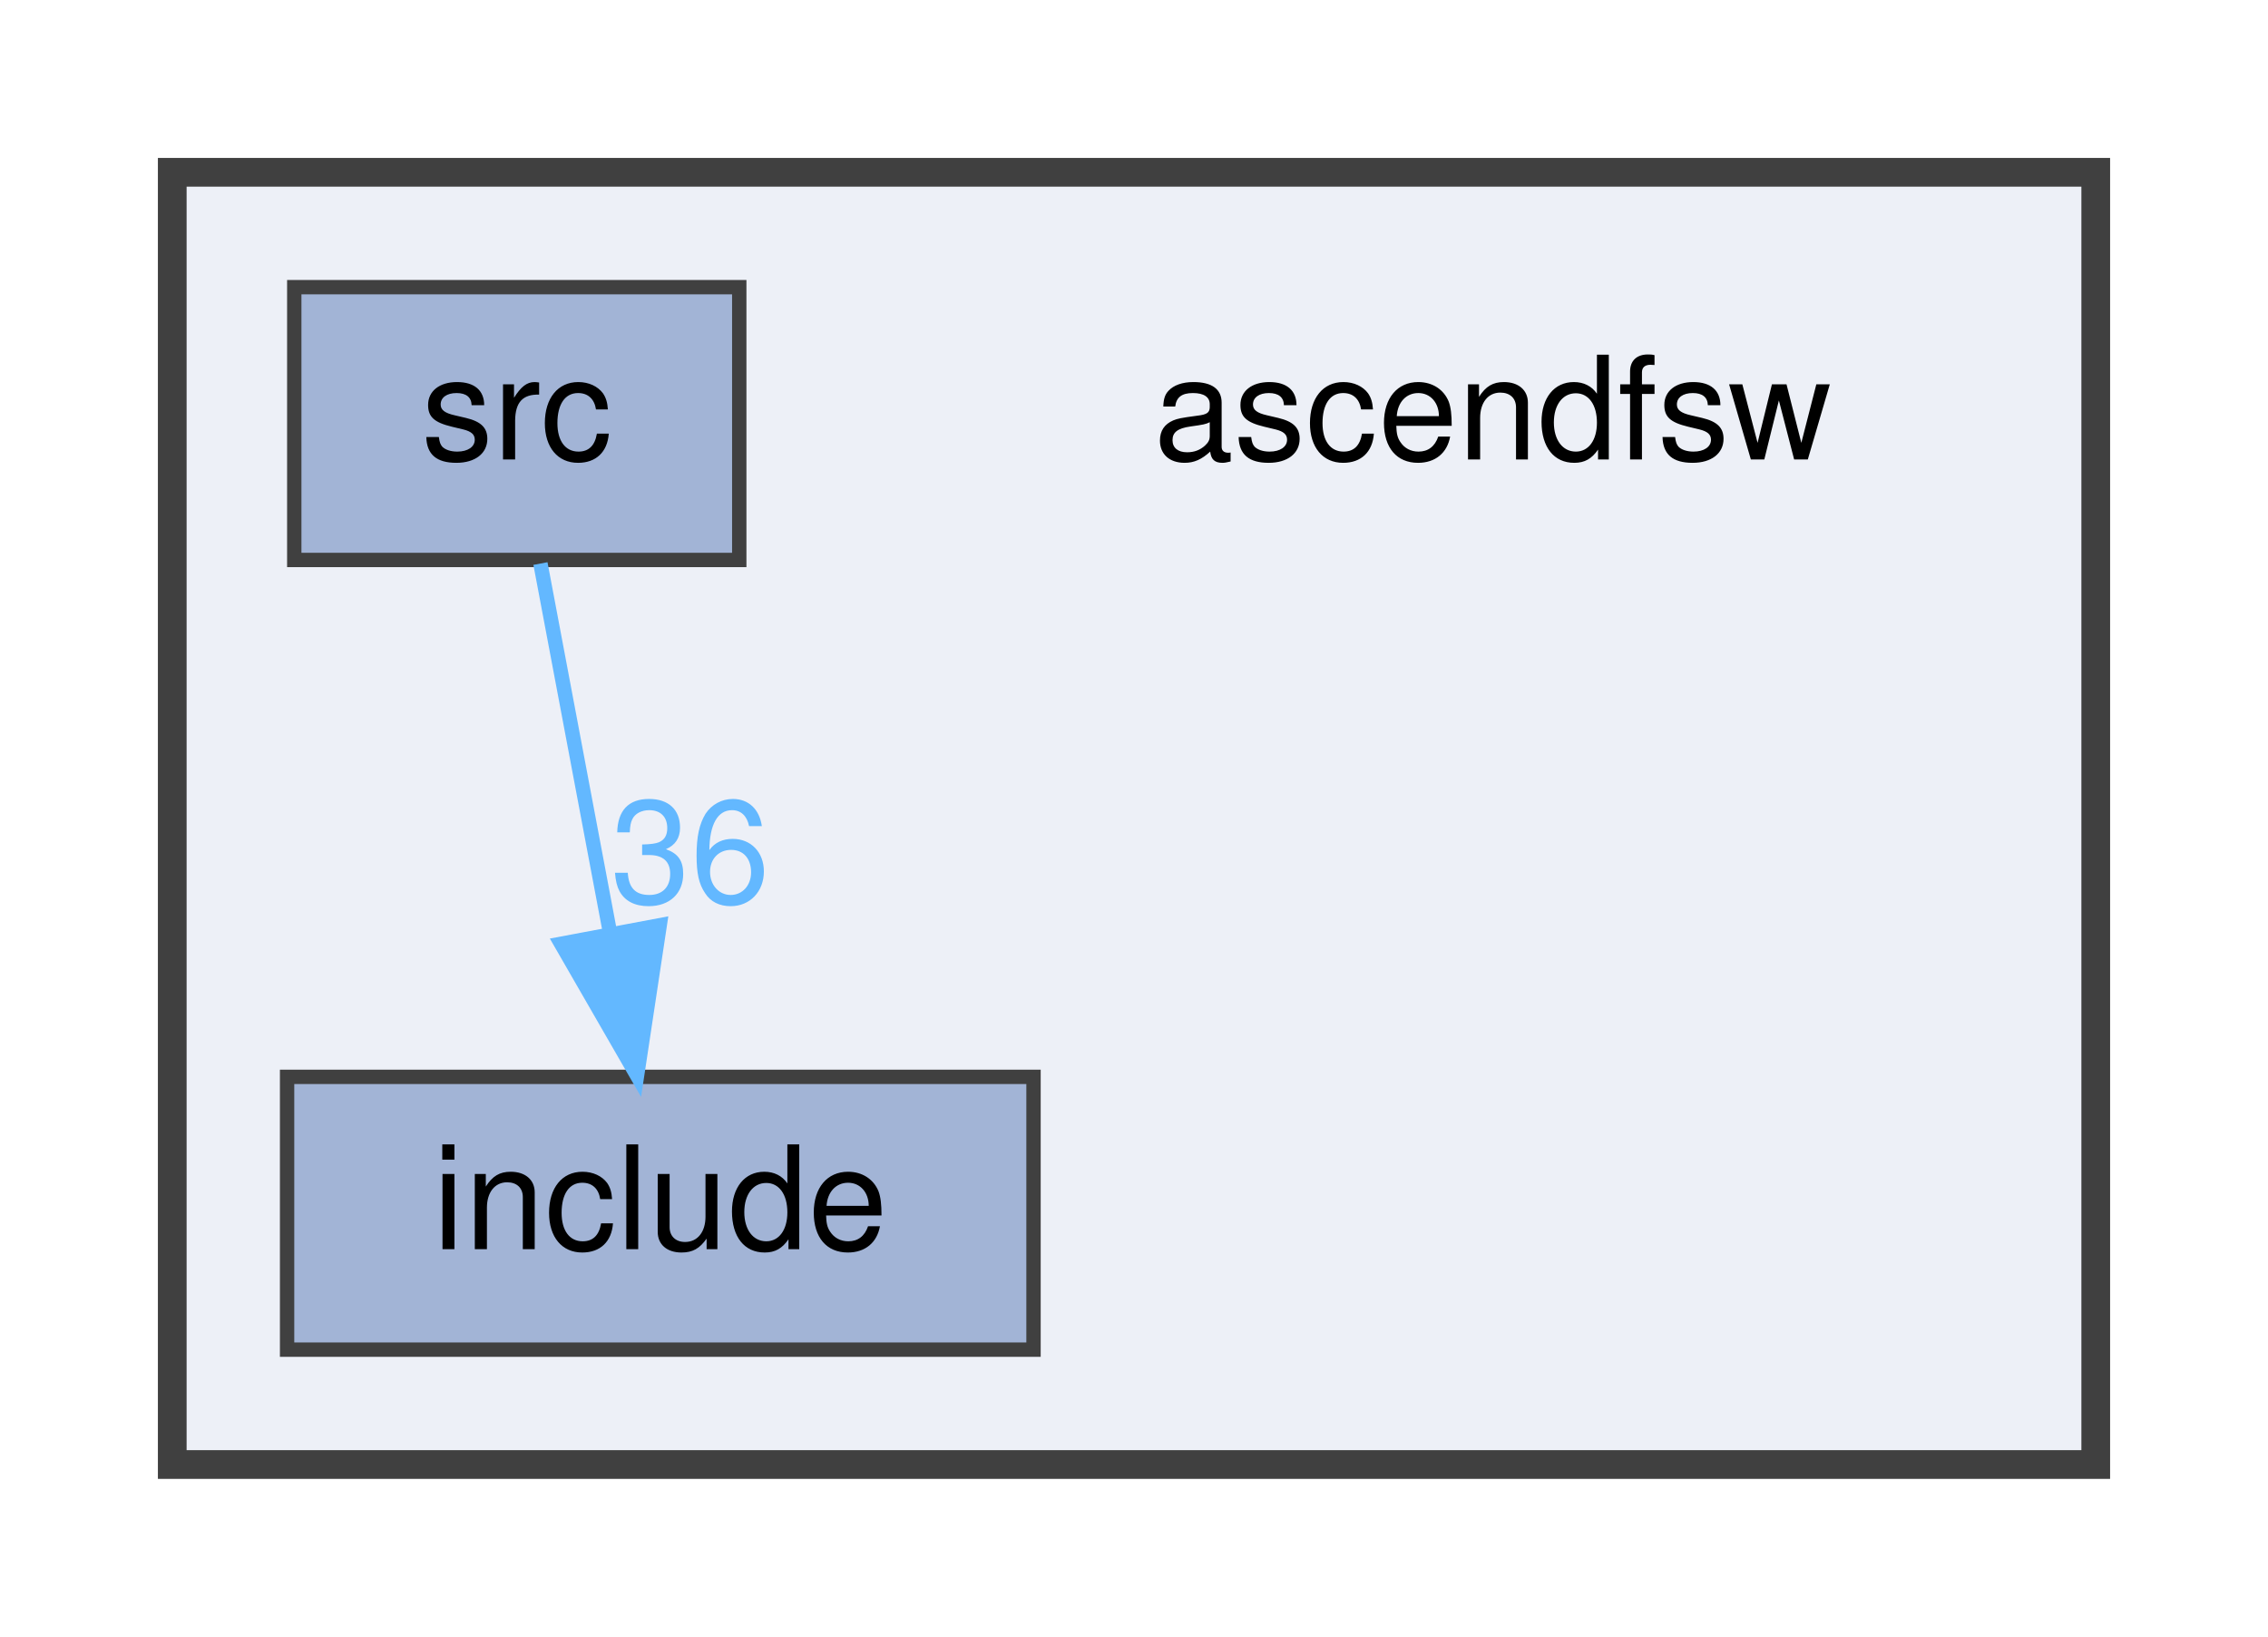
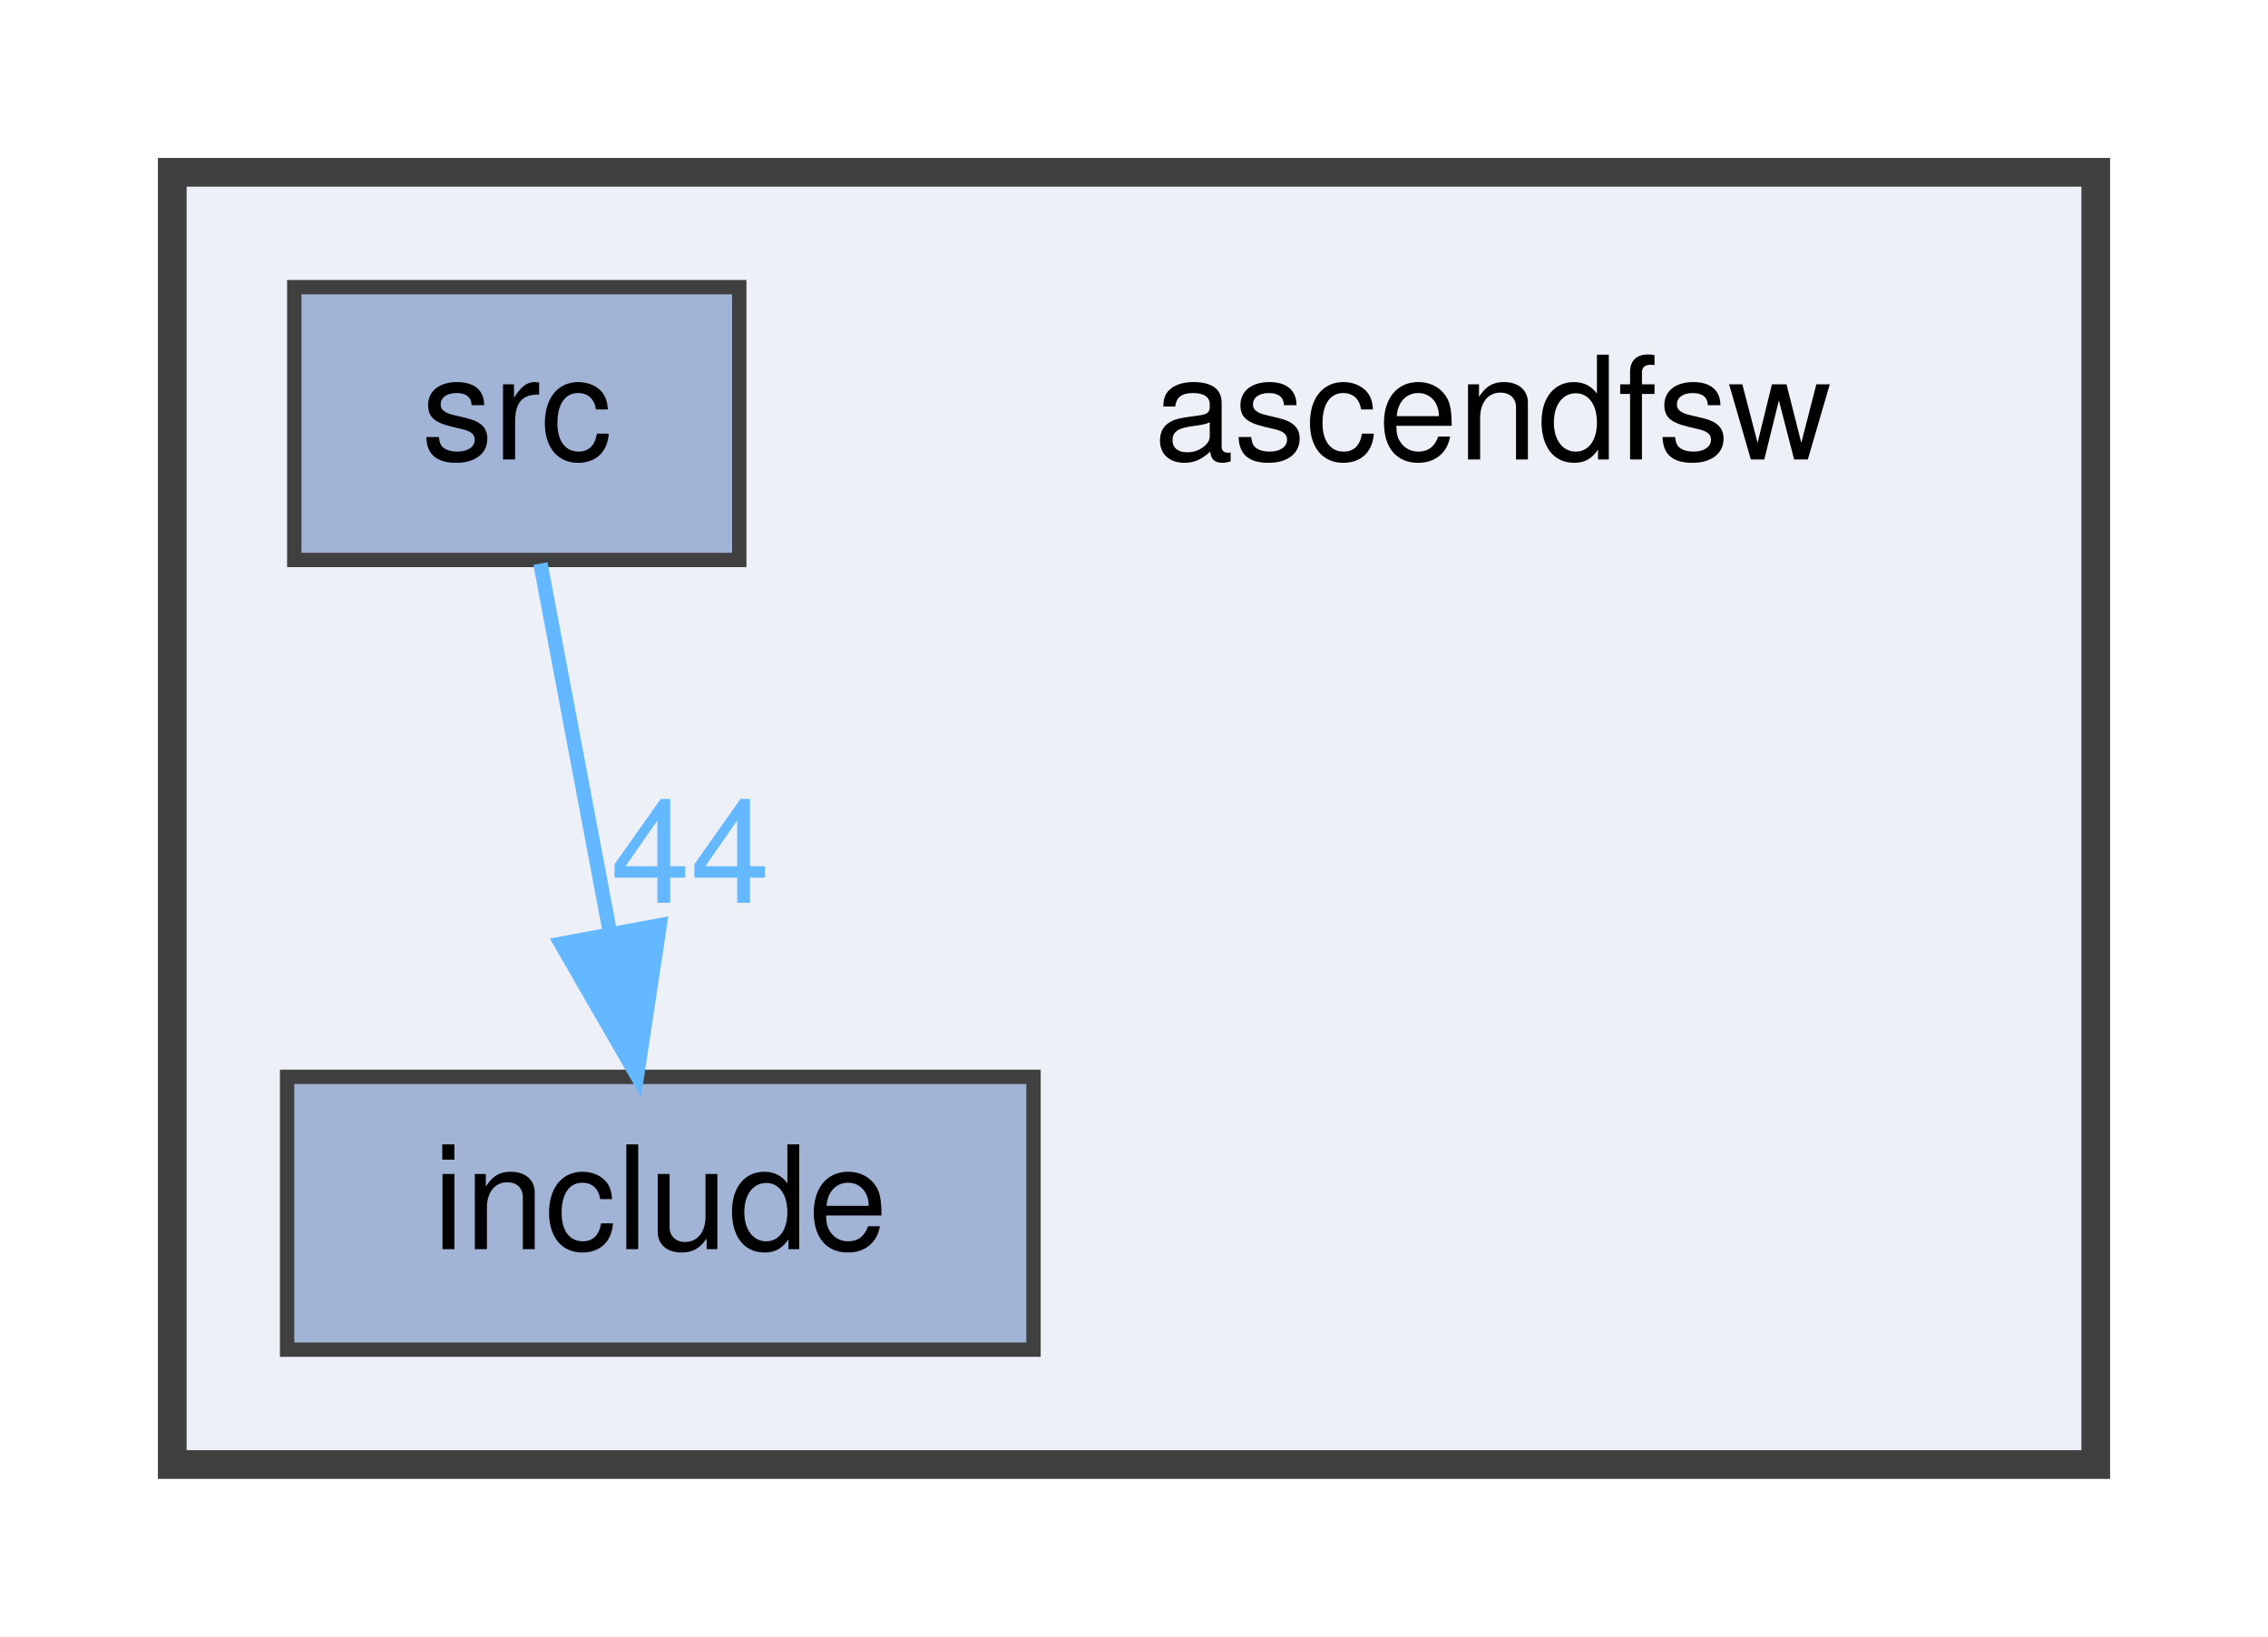
<svg xmlns="http://www.w3.org/2000/svg" xmlns:xlink="http://www.w3.org/1999/xlink" width="158pt" height="114pt" viewBox="0.00 0.00 158.00 114.00">
  <g id="graph0" class="graph" transform="scale(1 1) rotate(0) translate(4 110)">
    <g id="clust1" class="cluster">
      <g id="a_clust1">
        <a xlink:href="dir_ff455c5362987bedc71331f2f73f324a.html" target="_top">
          <polygon fill="#edf0f7" stroke="#404040" stroke-width="2" points="8,-8 8,-98 142,-98 142,-8 8,-8" />
        </a>
      </g>
    </g>
    <g id="node1" class="node">
      <text text-anchor="middle" x="100" y="-78" font-family="Helvetica,sans-Serif" font-size="10.00">ascendfsw</text>
    </g>
    <g id="node2" class="node">
      <g id="a_node2">
        <a xlink:href="dir_598cc9471c9d54adc06440bf1ece3782.html" target="_top" xlink:title="include">
          <polygon fill="#a2b4d6" stroke="#404040" points="68,-35 16,-35 16,-16 68,-16 68,-35" />
          <text text-anchor="middle" x="42" y="-23" font-family="Helvetica,sans-Serif" font-size="10.00">include</text>
        </a>
      </g>
    </g>
    <g id="node3" class="node">
      <g id="a_node3">
        <a xlink:href="dir_d7d498d630d77a78877888d5961eb9e9.html" target="_top" xlink:title="src">
          <polygon fill="#a2b4d6" stroke="#404040" points="47.5,-90 16.5,-90 16.5,-71 47.5,-71 47.5,-90" />
          <text text-anchor="middle" x="32" y="-78" font-family="Helvetica,sans-Serif" font-size="10.00">src</text>
        </a>
      </g>
    </g>
    <g id="edge1" class="edge">
      <g id="a_edge1">
        <a xlink:href="dir_000002_000001.html" target="_top">
          <path fill="none" stroke="#63b8ff" d="M33.65,-70.75C34.96,-63.8 36.84,-53.85 38.48,-45.13" />
          <polygon fill="#63b8ff" stroke="#63b8ff" points="41.96,-45.56 40.38,-35.09 35.09,-44.27 41.96,-45.56" />
        </a>
      </g>
      <g id="a_edge1-headlabel">
-         <a xlink:href="dir_000002_000001.html" target="_top" xlink:title="36">
-           <text text-anchor="middle" x="44.09" y="-47.12" font-family="Helvetica,sans-Serif" font-size="10.00" fill="#63b8ff">36</text>
+         <a xlink:href="dir_000002_000001.html" target="_top" xlink:title="44">
+           <text text-anchor="middle" x="44.09" y="-47.12" font-family="Helvetica,sans-Serif" font-size="10.00" fill="#63b8ff">44</text>
        </a>
      </g>
    </g>
  </g>
</svg>
